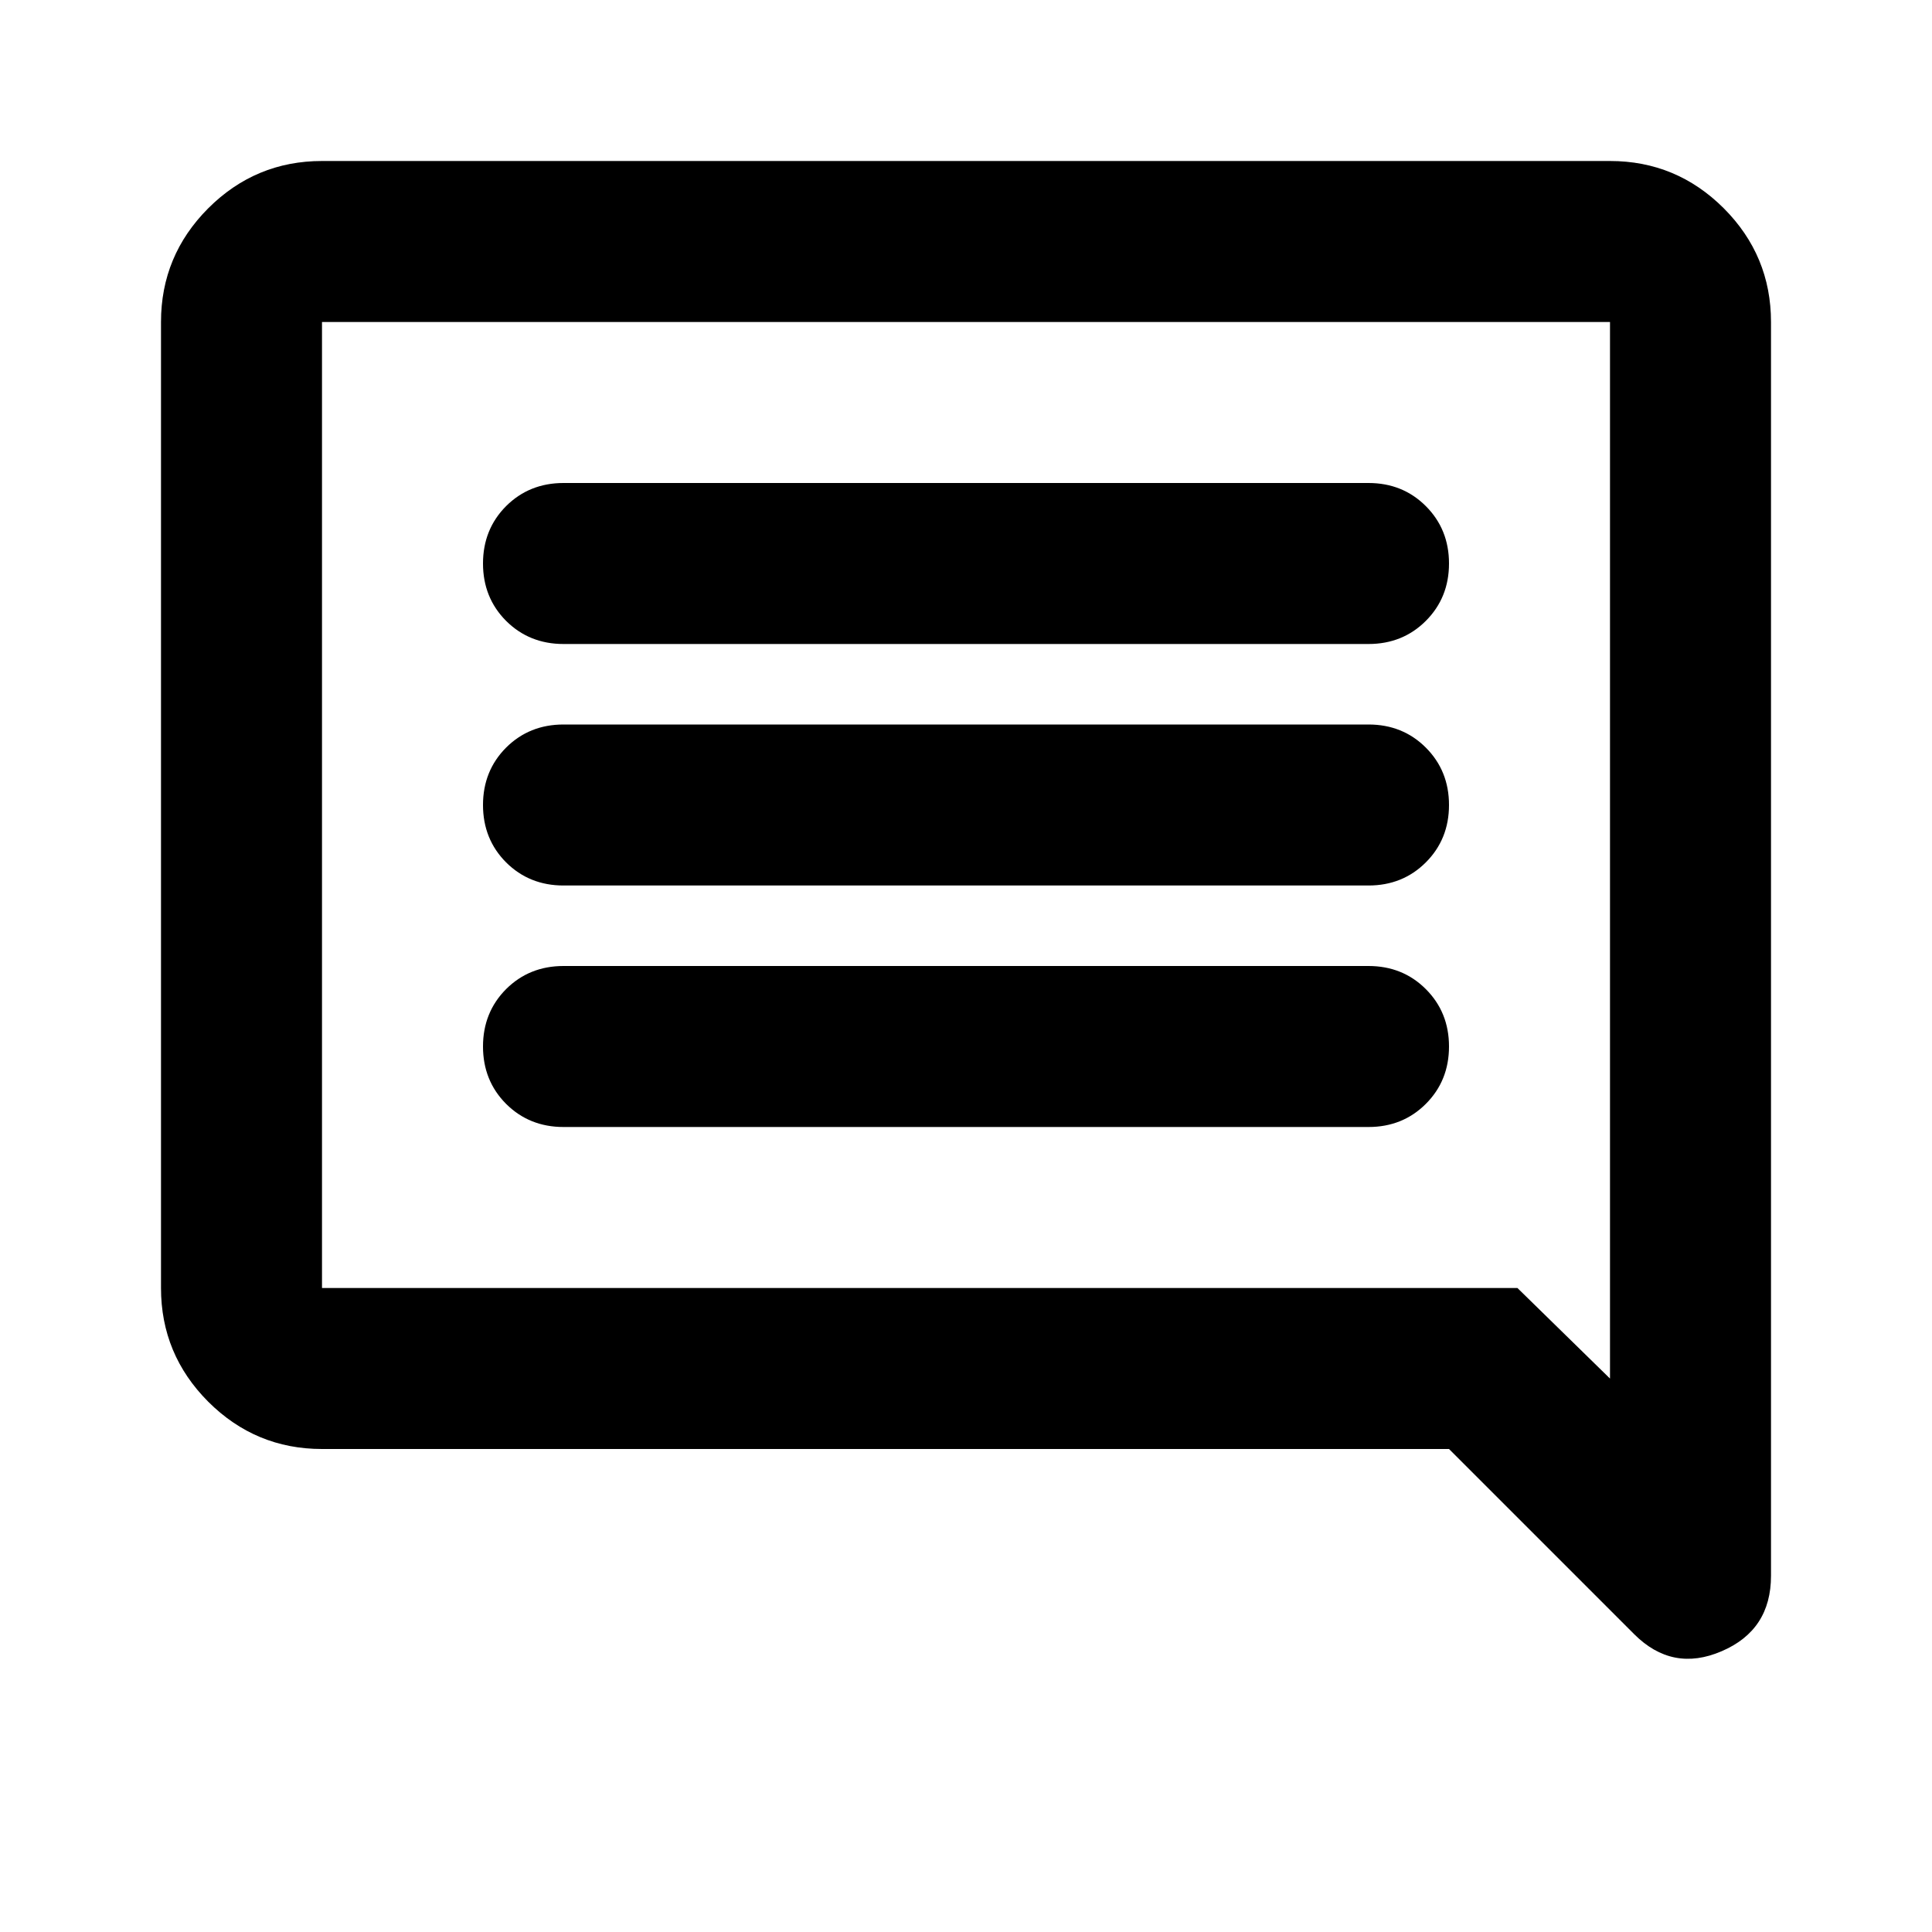
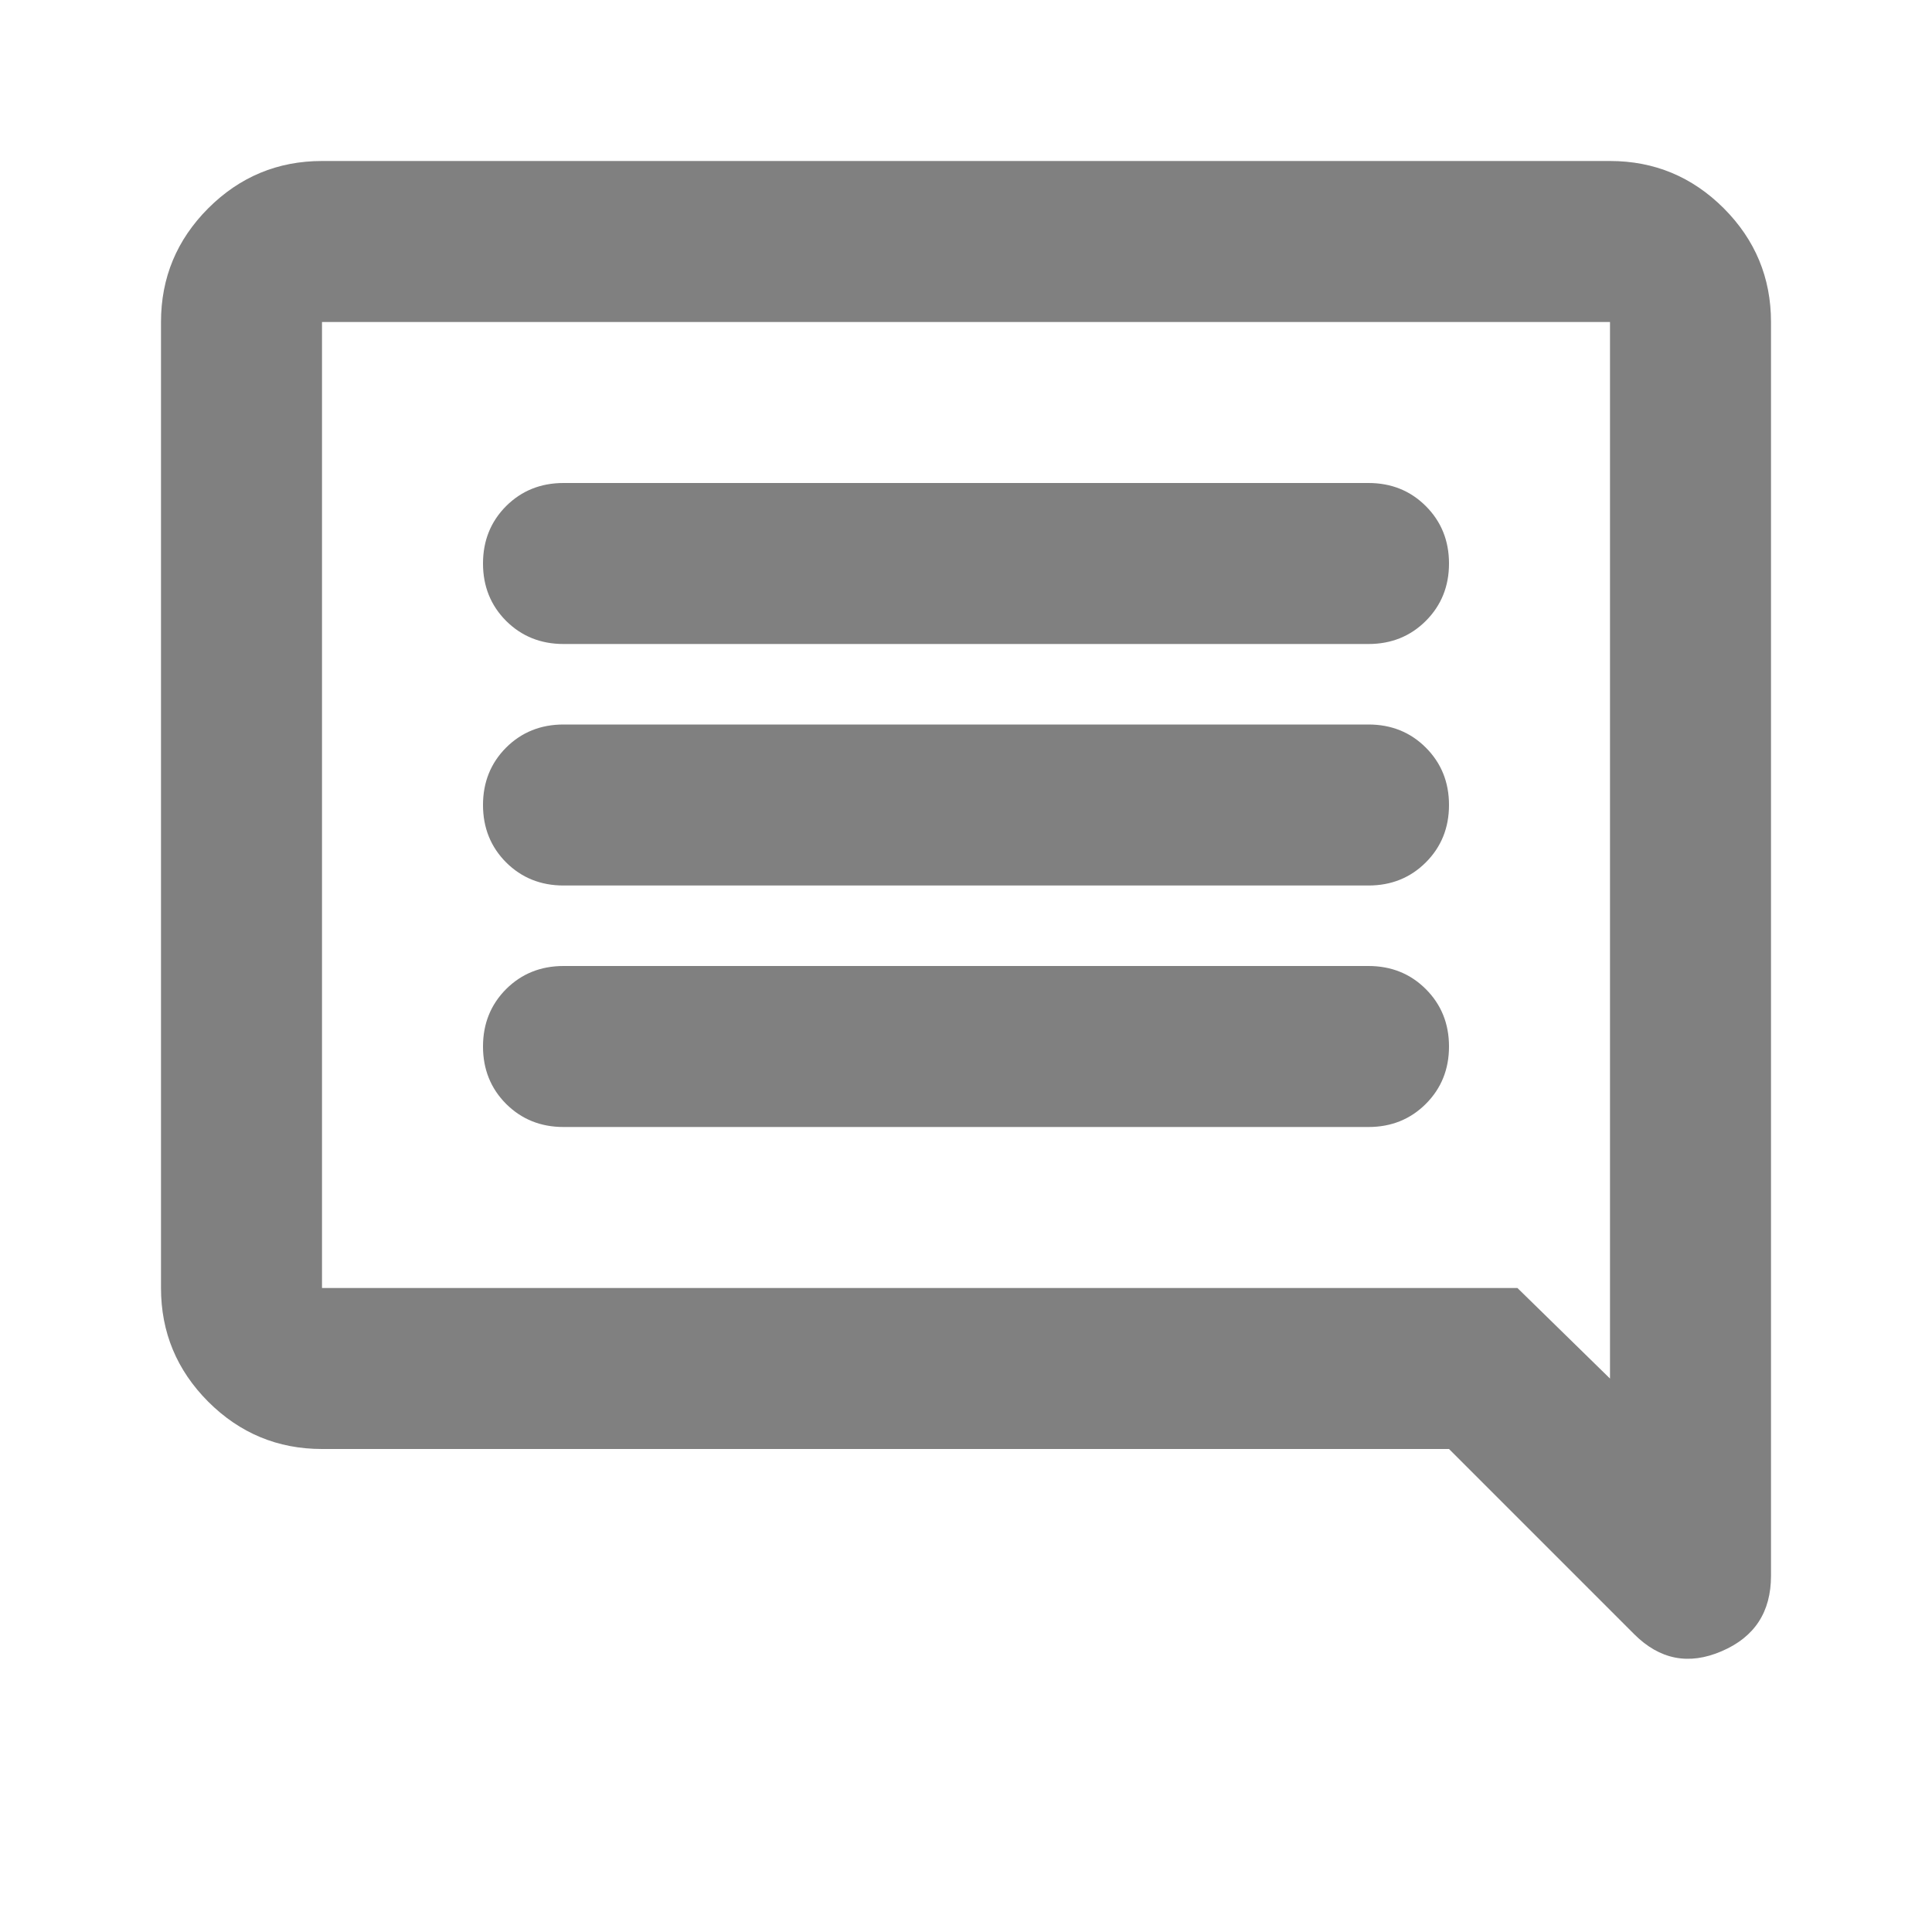
<svg xmlns="http://www.w3.org/2000/svg" width="24" height="24" viewBox="0 0 24 24" fill="none">
-   <path d="M7 14H17C17.283 14 17.521 13.904 17.712 13.713C17.904 13.521 18 13.283 18 13C18 12.717 17.904 12.479 17.712 12.287C17.521 12.096 17.283 12 17 12H7C6.717 12 6.479 12.096 6.287 12.287C6.096 12.479 6 12.717 6 13C6 13.283 6.096 13.521 6.287 13.713C6.479 13.904 6.717 14 7 14ZM7 11H17C17.283 11 17.521 10.904 17.712 10.713C17.904 10.521 18 10.283 18 10C18 9.717 17.904 9.479 17.712 9.287C17.521 9.096 17.283 9 17 9H7C6.717 9 6.479 9.096 6.287 9.287C6.096 9.479 6 9.717 6 10C6 10.283 6.096 10.521 6.287 10.713C6.479 10.904 6.717 11 7 11ZM7 8H17C17.283 8 17.521 7.904 17.712 7.713C17.904 7.521 18 7.283 18 7C18 6.717 17.904 6.479 17.712 6.287C17.521 6.096 17.283 6 17 6H7C6.717 6 6.479 6.096 6.287 6.287C6.096 6.479 6 6.717 6 7C6 7.283 6.096 7.521 6.287 7.713C6.479 7.904 6.717 8 7 8ZM4 18C3.45 18 2.979 17.804 2.587 17.413C2.196 17.021 2 16.55 2 16V4C2 3.45 2.196 2.979 2.587 2.587C2.979 2.196 3.45 2 4 2H20C20.55 2 21.021 2.196 21.413 2.587C21.804 2.979 22 3.45 22 4V19.575C22 20.025 21.796 20.337 21.387 20.512C20.979 20.688 20.617 20.617 20.3 20.3L18 18H4ZM18.85 16L20 17.125V4H4V16H18.85Z" fill="black" />
+   <path d="M7 14H17C17.283 14 17.521 13.904 17.712 13.713C17.904 13.521 18 13.283 18 13C18 12.717 17.904 12.479 17.712 12.287C17.521 12.096 17.283 12 17 12H7C6.717 12 6.479 12.096 6.287 12.287C6.096 12.479 6 12.717 6 13C6 13.283 6.096 13.521 6.287 13.713C6.479 13.904 6.717 14 7 14ZM7 11H17C17.283 11 17.521 10.904 17.712 10.713C17.904 10.521 18 10.283 18 10C18 9.717 17.904 9.479 17.712 9.287C17.521 9.096 17.283 9 17 9H7C6.717 9 6.479 9.096 6.287 9.287C6.096 9.479 6 9.717 6 10C6 10.283 6.096 10.521 6.287 10.713C6.479 10.904 6.717 11 7 11ZM7 8H17C17.283 8 17.521 7.904 17.712 7.713C17.904 7.521 18 7.283 18 7C18 6.717 17.904 6.479 17.712 6.287C17.521 6.096 17.283 6 17 6H7C6.717 6 6.479 6.096 6.287 6.287C6.096 6.479 6 6.717 6 7C6 7.283 6.096 7.521 6.287 7.713C6.479 7.904 6.717 8 7 8ZM4 18C3.45 18 2.979 17.804 2.587 17.413C2.196 17.021 2 16.55 2 16V4C2 3.45 2.196 2.979 2.587 2.587C2.979 2.196 3.45 2 4 2H20C20.55 2 21.021 2.196 21.413 2.587C21.804 2.979 22 3.45 22 4V19.575C22 20.025 21.796 20.337 21.387 20.512C20.979 20.688 20.617 20.617 20.3 20.3L18 18H4ZM18.85 16L20 17.125V4H4V16H18.85Z" fill="#808080" />
</svg>
